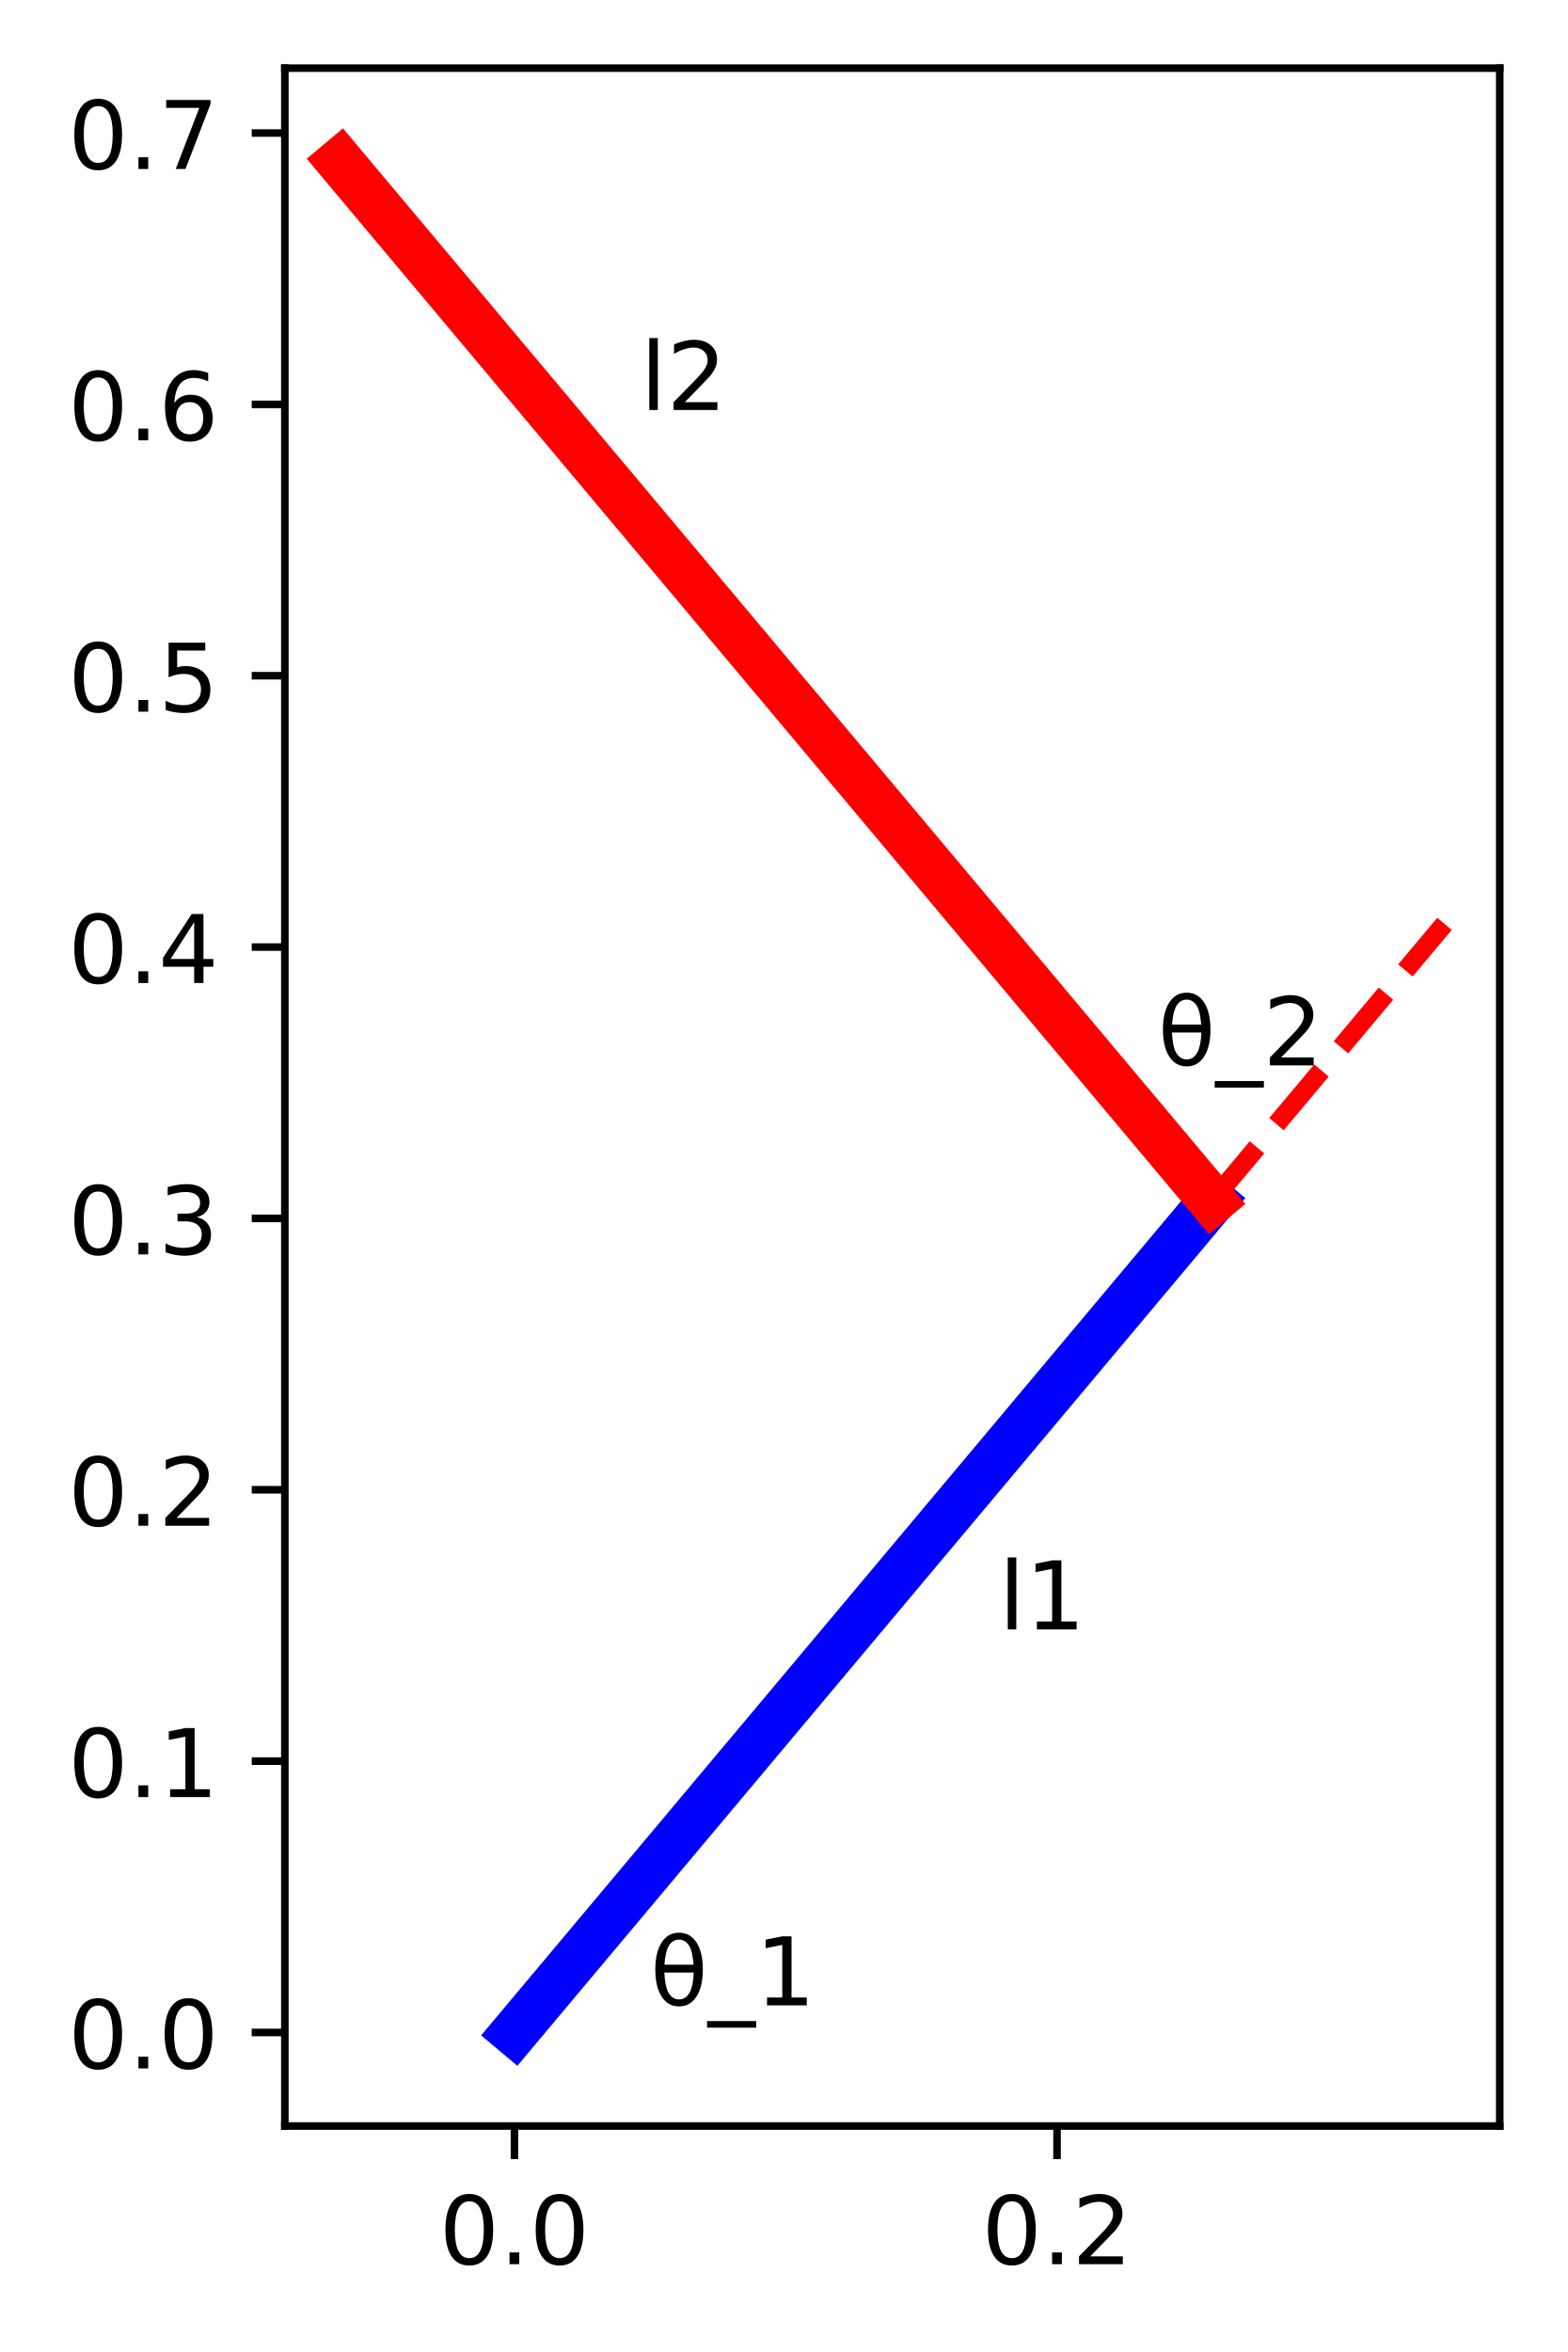
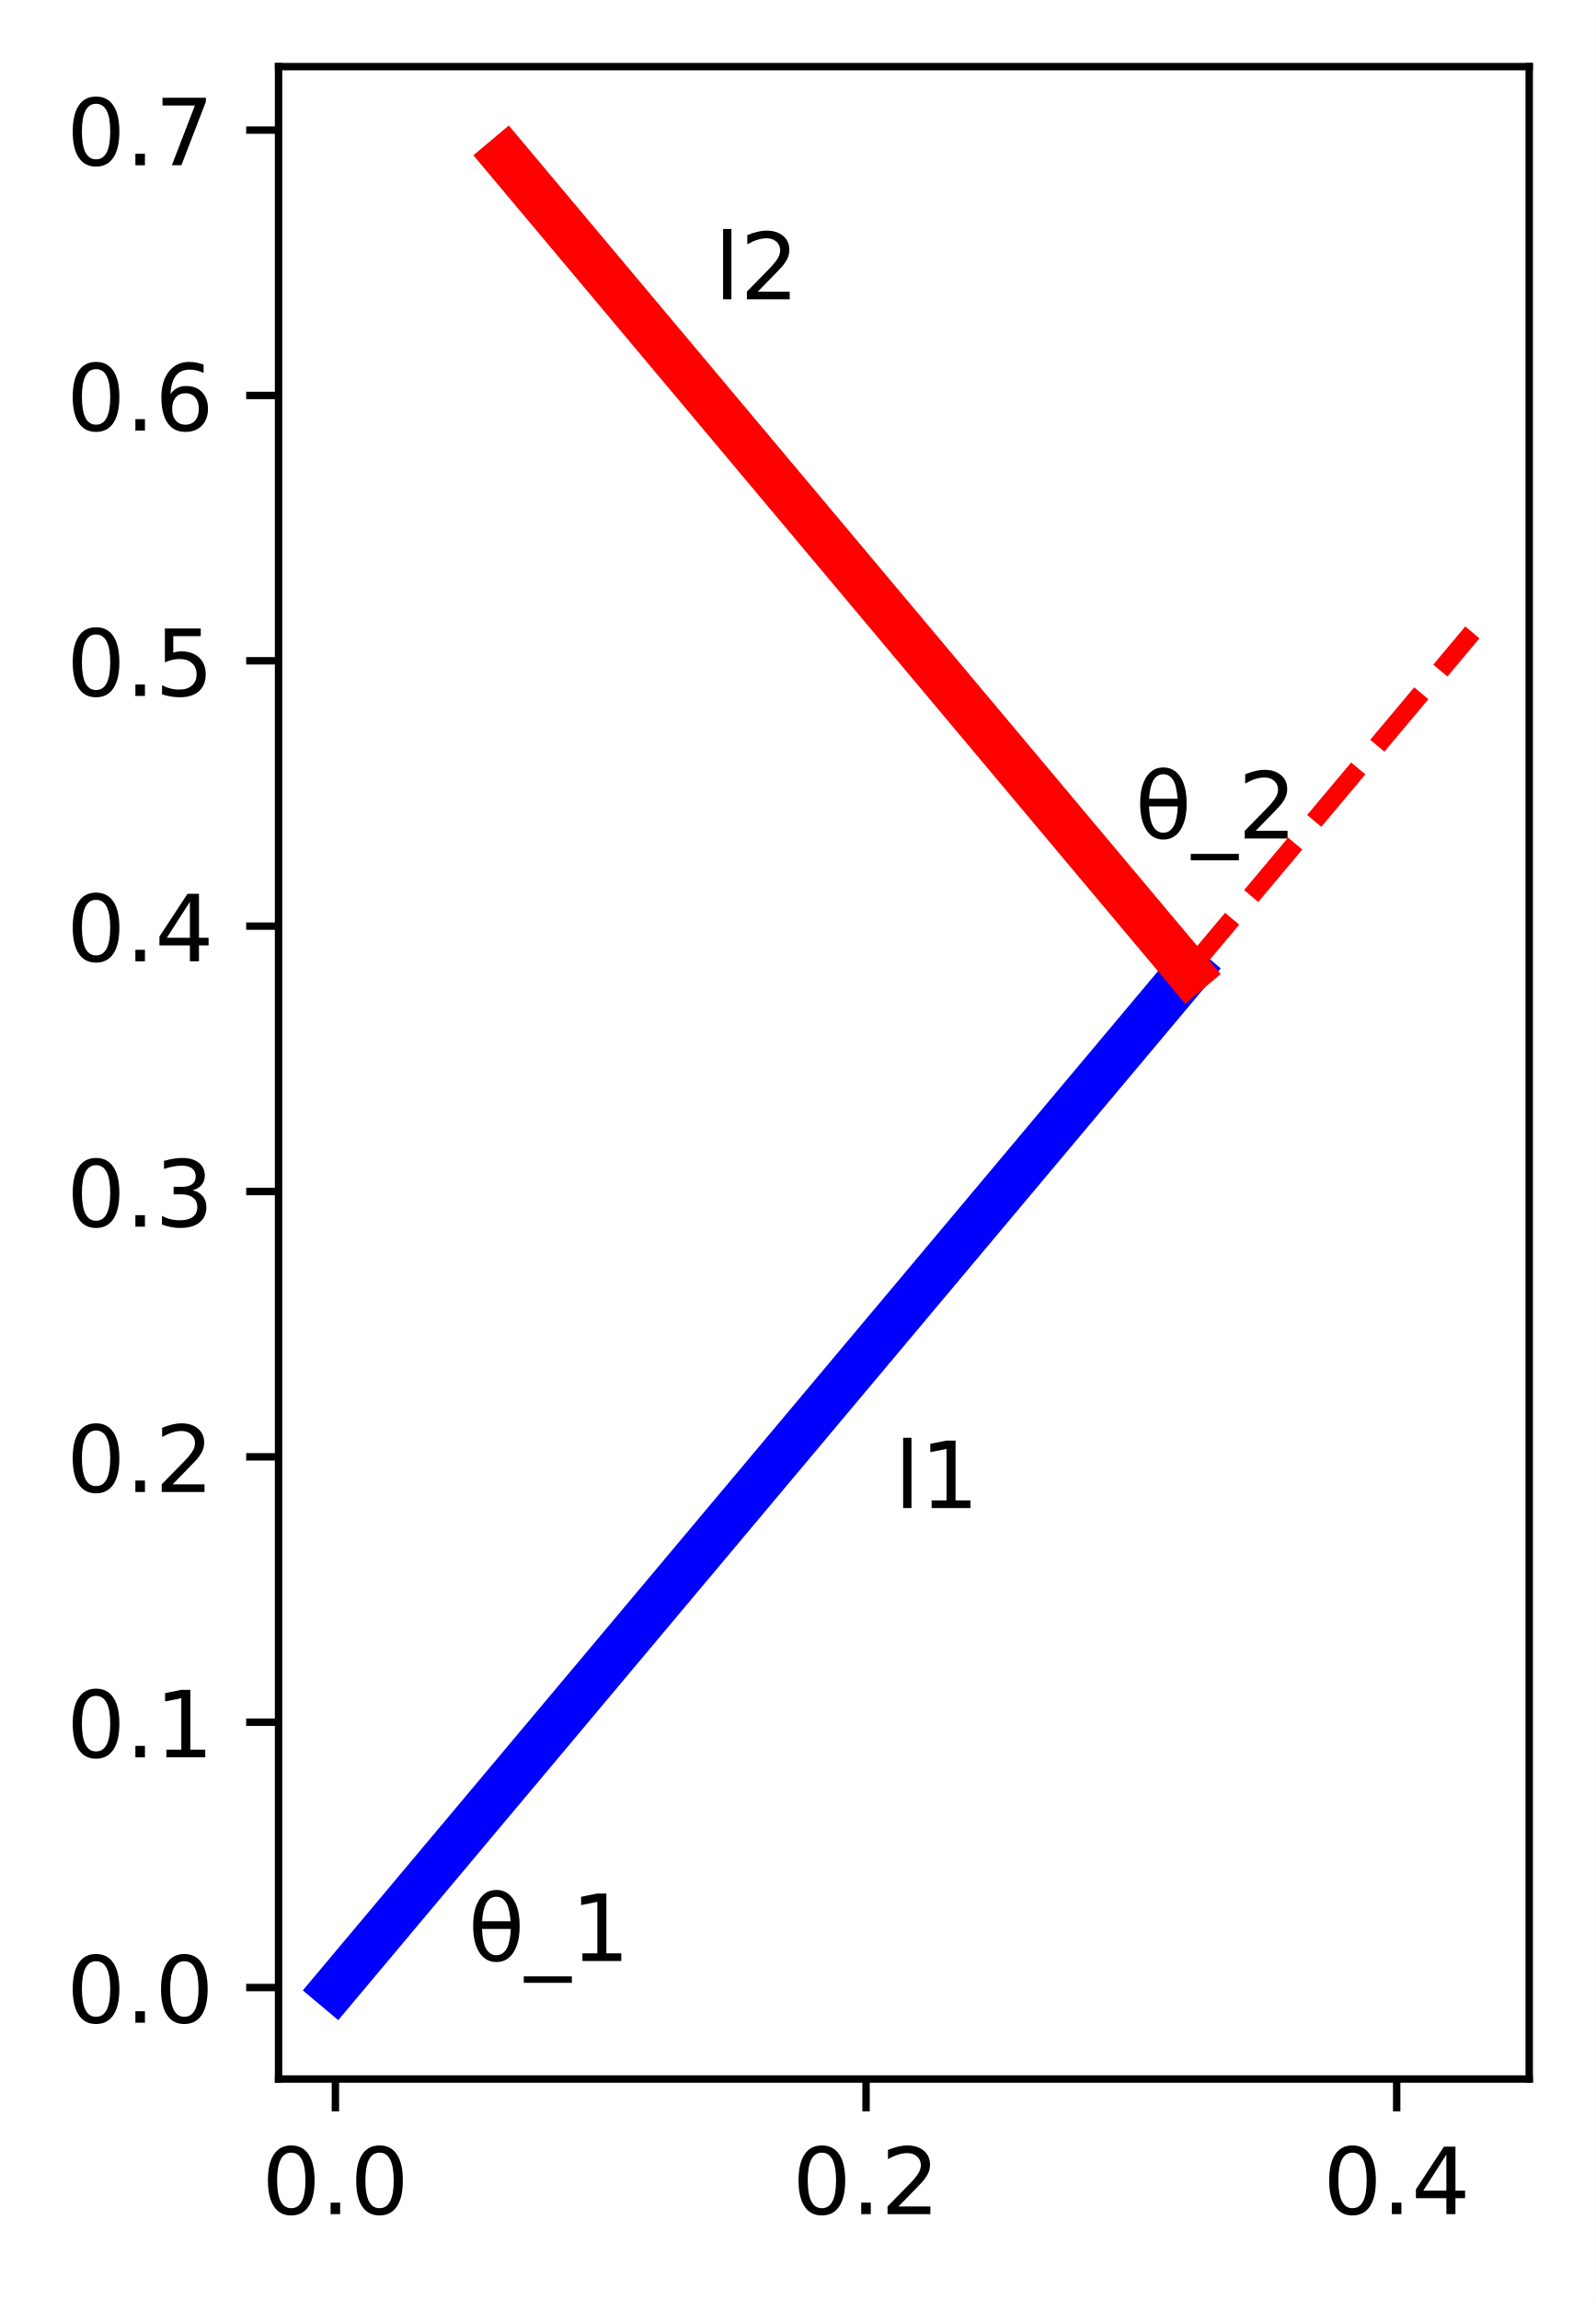
- <svg xmlns="http://www.w3.org/2000/svg" xmlns:xlink="http://www.w3.org/1999/xlink" height="248.518pt" version="1.1" viewBox="0 0 165.697 248.518" width="165.697pt">
+ <svg xmlns="http://www.w3.org/2000/svg" xmlns:xlink="http://www.w3.org/1999/xlink" height="248.518pt" version="1.1" viewBox="0 0 172.454 248.518" width="172.454pt">
  <defs>
    <style type="text/css">
*{stroke-linecap:butt;stroke-linejoin:round;}
  </style>
  </defs>
  <g id="figure_1">
    <g id="patch_1">
-       <path d="M 0 248.518  L 165.697 248.518  L 165.697 0  L 0 0  z " style="fill:#ffffff;" />
+       <path d="M 0 248.518  L 172.454 248.518  L 172.454 0  L 0 0  z " style="fill:#ffffff;" />
    </g>
    <g id="axes_1">
      <g id="patch_2">
-         <path d="M 30.103 224.64  L 158.497 224.64  L 158.497 7.2  L 30.103 7.2  z " style="fill:#ffffff;" />
+         <path d="M 30.103 224.64  L 165.254 224.64  L 165.254 7.2  L 30.103 7.2  z " style="fill:#ffffff;" />
      </g>
      <g id="matplotlib.axis_1">
        <g id="xtick_1">
          <g id="line2d_1">
            <defs>
-               <path d="M 0 0  L 0 3.5  " id="m51eca04567" style="stroke:#000000;stroke-width:0.8;" />
-             </defs>
-             <g>
-               <use style="stroke:#000000;stroke-width:0.8;" x="54.369" xlink:href="#m51eca04567" y="224.64" />
+               <path d="M 0 0  L 0 3.5  " id="meafbf5e340" style="stroke:#000000;stroke-width:0.8;" />
+             </defs>
+             <g>
+               <use style="stroke:#000000;stroke-width:0.8;" x="36.246" xlink:href="#meafbf5e340" y="224.64" />
            </g>
          </g>
          <g id="text_1">
            <defs>
              <path d="M 31.781 66.406  Q 24.172 66.406 20.328 58.906  Q 16.5 51.422 16.5 36.375  Q 16.5 21.391 20.328 13.891  Q 24.172 6.391 31.781 6.391  Q 39.453 6.391 43.281 13.891  Q 47.125 21.391 47.125 36.375  Q 47.125 51.422 43.281 58.906  Q 39.453 66.406 31.781 66.406  z M 31.781 74.219  Q 44.047 74.219 50.516 64.516  Q 56.984 54.828 56.984 36.375  Q 56.984 17.969 50.516 8.266  Q 44.047 -1.422 31.781 -1.422  Q 19.531 -1.422 13.062 8.266  Q 6.594 17.969 6.594 36.375  Q 6.594 54.828 13.062 64.516  Q 19.531 74.219 31.781 74.219  z " id="DejaVuSans-48" />
              <path d="M 10.688 12.406  L 21 12.406  L 21 0  L 10.688 0  z " id="DejaVuSans-46" />
            </defs>
-             <g transform="translate(46.41731 239.2384)scale(0.1 -0.1)">
+             <g transform="translate(28.29479 239.2384)scale(0.1 -0.1)">
              <use xlink:href="#DejaVuSans-48" />
              <use x="63.623" xlink:href="#DejaVuSans-46" />
              <use x="95.41" xlink:href="#DejaVuSans-48" />
            </g>
          </g>
        </g>
        <g id="xtick_2">
          <g id="line2d_2">
            <g>
-               <use style="stroke:#000000;stroke-width:0.8;" x="111.712" xlink:href="#m51eca04567" y="224.64" />
+               <use style="stroke:#000000;stroke-width:0.8;" x="93.589" xlink:href="#meafbf5e340" y="224.64" />
            </g>
          </g>
          <g id="text_2">
            <defs>
              <path d="M 19.188 8.297  L 53.609 8.297  L 53.609 0  L 7.328 0  L 7.328 8.297  Q 12.938 14.109 22.625 23.891  Q 32.328 33.688 34.812 36.531  Q 39.547 41.844 41.422 45.531  Q 43.312 49.219 43.312 52.781  Q 43.312 58.594 39.234 62.25  Q 35.156 65.922 28.609 65.922  Q 23.969 65.922 18.812 64.312  Q 13.672 62.703 7.812 59.422  L 7.812 69.391  Q 13.766 71.781 18.938 73  Q 24.125 74.219 28.422 74.219  Q 39.75 74.219 46.484 68.547  Q 53.219 62.891 53.219 53.422  Q 53.219 48.922 51.531 44.891  Q 49.859 40.875 45.406 35.406  Q 44.188 33.984 37.641 27.219  Q 31.109 20.453 19.188 8.297  z " id="DejaVuSans-50" />
            </defs>
-             <g transform="translate(103.7603 239.2384)scale(0.1 -0.1)">
+             <g transform="translate(85.63777 239.2384)scale(0.1 -0.1)">
              <use xlink:href="#DejaVuSans-48" />
              <use x="63.623" xlink:href="#DejaVuSans-46" />
              <use x="95.41" xlink:href="#DejaVuSans-50" />
+             </g>
+           </g>
+         </g>
+         <g id="xtick_3">
+           <g id="line2d_3">
+             <g>
+               <use style="stroke:#000000;stroke-width:0.8;" x="150.932" xlink:href="#meafbf5e340" y="224.64" />
+             </g>
+           </g>
+           <g id="text_3">
+             <defs>
+               <path d="M 37.797 64.312  L 12.891 25.391  L 37.797 25.391  z M 35.203 72.906  L 47.609 72.906  L 47.609 25.391  L 58.016 25.391  L 58.016 17.188  L 47.609 17.188  L 47.609 0  L 37.797 0  L 37.797 17.188  L 4.891 17.188  L 4.891 26.703  z " id="DejaVuSans-52" />
+             </defs>
+             <g transform="translate(142.9808 239.2384)scale(0.1 -0.1)">
+               <use xlink:href="#DejaVuSans-48" />
+               <use x="63.623" xlink:href="#DejaVuSans-46" />
+               <use x="95.41" xlink:href="#DejaVuSans-52" />
            </g>
          </g>
        </g>
      </g>
      <g id="matplotlib.axis_2">
        <g id="ytick_1">
-           <g id="line2d_3">
-             <defs>
-               <path d="M 0 0  L -3.5 0  " id="m2bfdf76b15" style="stroke:#000000;stroke-width:0.8;" />
-             </defs>
-             <g>
-               <use style="stroke:#000000;stroke-width:0.8;" x="30.103" xlink:href="#m2bfdf76b15" y="214.756" />
-             </g>
-           </g>
-           <g id="text_3">
+           <g id="line2d_4">
+             <defs>
+               <path d="M 0 0  L -3.5 0  " id="m1ddb084333" style="stroke:#000000;stroke-width:0.8;" />
+             </defs>
+             <g>
+               <use style="stroke:#000000;stroke-width:0.8;" x="30.103" xlink:href="#m1ddb084333" y="214.756" />
+             </g>
+           </g>
+           <g id="text_4">
            <g transform="translate(7.2 218.5556)scale(0.1 -0.1)">
              <use xlink:href="#DejaVuSans-48" />
              <use x="63.623" xlink:href="#DejaVuSans-46" />
              <use x="95.41" xlink:href="#DejaVuSans-48" />
            </g>
          </g>
        </g>
        <g id="ytick_2">
-           <g id="line2d_4">
-             <g>
-               <use style="stroke:#000000;stroke-width:0.8;" x="30.103" xlink:href="#m2bfdf76b15" y="186.085" />
-             </g>
-           </g>
-           <g id="text_4">
+           <g id="line2d_5">
+             <g>
+               <use style="stroke:#000000;stroke-width:0.8;" x="30.103" xlink:href="#m1ddb084333" y="186.085" />
+             </g>
+           </g>
+           <g id="text_5">
            <defs>
              <path d="M 12.406 8.297  L 28.516 8.297  L 28.516 63.922  L 10.984 60.406  L 10.984 69.391  L 28.422 72.906  L 38.281 72.906  L 38.281 8.297  L 54.391 8.297  L 54.391 0  L 12.406 0  z " id="DejaVuSans-49" />
            </defs>
            <g transform="translate(7.2 189.8841)scale(0.1 -0.1)">
              <use xlink:href="#DejaVuSans-48" />
              <use x="63.623" xlink:href="#DejaVuSans-46" />
              <use x="95.41" xlink:href="#DejaVuSans-49" />
            </g>
          </g>
        </g>
        <g id="ytick_3">
-           <g id="line2d_5">
-             <g>
-               <use style="stroke:#000000;stroke-width:0.8;" x="30.103" xlink:href="#m2bfdf76b15" y="157.413" />
-             </g>
-           </g>
-           <g id="text_5">
+           <g id="line2d_6">
+             <g>
+               <use style="stroke:#000000;stroke-width:0.8;" x="30.103" xlink:href="#m1ddb084333" y="157.413" />
+             </g>
+           </g>
+           <g id="text_6">
            <g transform="translate(7.2 161.2126)scale(0.1 -0.1)">
              <use xlink:href="#DejaVuSans-48" />
              <use x="63.623" xlink:href="#DejaVuSans-46" />
              <use x="95.41" xlink:href="#DejaVuSans-50" />
            </g>
          </g>
        </g>
        <g id="ytick_4">
-           <g id="line2d_6">
-             <g>
-               <use style="stroke:#000000;stroke-width:0.8;" x="30.103" xlink:href="#m2bfdf76b15" y="128.742" />
-             </g>
-           </g>
-           <g id="text_6">
+           <g id="line2d_7">
+             <g>
+               <use style="stroke:#000000;stroke-width:0.8;" x="30.103" xlink:href="#m1ddb084333" y="128.742" />
+             </g>
+           </g>
+           <g id="text_7">
            <defs>
              <path d="M 40.578 39.312  Q 47.656 37.797 51.625 33  Q 55.609 28.219 55.609 21.188  Q 55.609 10.406 48.188 4.484  Q 40.766 -1.422 27.094 -1.422  Q 22.516 -1.422 17.656 -0.516  Q 12.797 0.391 7.625 2.203  L 7.625 11.719  Q 11.719 9.328 16.594 8.109  Q 21.484 6.891 26.812 6.891  Q 36.078 6.891 40.938 10.547  Q 45.797 14.203 45.797 21.188  Q 45.797 27.641 41.281 31.266  Q 36.766 34.906 28.719 34.906  L 20.219 34.906  L 20.219 43.016  L 29.109 43.016  Q 36.375 43.016 40.234 45.922  Q 44.094 48.828 44.094 54.297  Q 44.094 59.906 40.109 62.906  Q 36.141 65.922 28.719 65.922  Q 24.656 65.922 20.016 65.031  Q 15.375 64.156 9.812 62.312  L 9.812 71.094  Q 15.438 72.656 20.344 73.438  Q 25.25 74.219 29.594 74.219  Q 40.828 74.219 47.359 69.109  Q 53.906 64.016 53.906 55.328  Q 53.906 49.266 50.438 45.094  Q 46.969 40.922 40.578 39.312  z " id="DejaVuSans-51" />
            </defs>
            <g transform="translate(7.2 132.5411)scale(0.1 -0.1)">
              <use xlink:href="#DejaVuSans-48" />
              <use x="63.623" xlink:href="#DejaVuSans-46" />
              <use x="95.41" xlink:href="#DejaVuSans-51" />
            </g>
          </g>
        </g>
        <g id="ytick_5">
-           <g id="line2d_7">
-             <g>
-               <use style="stroke:#000000;stroke-width:0.8;" x="30.103" xlink:href="#m2bfdf76b15" y="100.07" />
-             </g>
-           </g>
-           <g id="text_7">
-             <defs>
-               <path d="M 37.797 64.312  L 12.891 25.391  L 37.797 25.391  z M 35.203 72.906  L 47.609 72.906  L 47.609 25.391  L 58.016 25.391  L 58.016 17.188  L 47.609 17.188  L 47.609 0  L 37.797 0  L 37.797 17.188  L 4.891 17.188  L 4.891 26.703  z " id="DejaVuSans-52" />
-             </defs>
+           <g id="line2d_8">
+             <g>
+               <use style="stroke:#000000;stroke-width:0.8;" x="30.103" xlink:href="#m1ddb084333" y="100.07" />
+             </g>
+           </g>
+           <g id="text_8">
            <g transform="translate(7.2 103.8696)scale(0.1 -0.1)">
              <use xlink:href="#DejaVuSans-48" />
              <use x="63.623" xlink:href="#DejaVuSans-46" />
              <use x="95.41" xlink:href="#DejaVuSans-52" />
            </g>
          </g>
        </g>
        <g id="ytick_6">
-           <g id="line2d_8">
-             <g>
-               <use style="stroke:#000000;stroke-width:0.8;" x="30.103" xlink:href="#m2bfdf76b15" y="71.399" />
-             </g>
-           </g>
-           <g id="text_8">
+           <g id="line2d_9">
+             <g>
+               <use style="stroke:#000000;stroke-width:0.8;" x="30.103" xlink:href="#m1ddb084333" y="71.399" />
+             </g>
+           </g>
+           <g id="text_9">
            <defs>
              <path d="M 10.797 72.906  L 49.516 72.906  L 49.516 64.594  L 19.828 64.594  L 19.828 46.734  Q 21.969 47.469 24.109 47.828  Q 26.266 48.188 28.422 48.188  Q 40.625 48.188 47.75 41.5  Q 54.891 34.812 54.891 23.391  Q 54.891 11.625 47.562 5.094  Q 40.234 -1.422 26.906 -1.422  Q 22.312 -1.422 17.547 -0.641  Q 12.797 0.141 7.719 1.703  L 7.719 11.625  Q 12.109 9.234 16.797 8.062  Q 21.484 6.891 26.703 6.891  Q 35.156 6.891 40.078 11.328  Q 45.016 15.766 45.016 23.391  Q 45.016 31 40.078 35.438  Q 35.156 39.891 26.703 39.891  Q 22.75 39.891 18.812 39.016  Q 14.891 38.141 10.797 36.281  z " id="DejaVuSans-53" />
            </defs>
            <g transform="translate(7.2 75.19813)scale(0.1 -0.1)">
              <use xlink:href="#DejaVuSans-48" />
              <use x="63.623" xlink:href="#DejaVuSans-46" />
              <use x="95.41" xlink:href="#DejaVuSans-53" />
            </g>
          </g>
        </g>
        <g id="ytick_7">
-           <g id="line2d_9">
-             <g>
-               <use style="stroke:#000000;stroke-width:0.8;" x="30.103" xlink:href="#m2bfdf76b15" y="42.727" />
-             </g>
-           </g>
-           <g id="text_9">
+           <g id="line2d_10">
+             <g>
+               <use style="stroke:#000000;stroke-width:0.8;" x="30.103" xlink:href="#m1ddb084333" y="42.727" />
+             </g>
+           </g>
+           <g id="text_10">
            <defs>
              <path d="M 33.016 40.375  Q 26.375 40.375 22.484 35.828  Q 18.609 31.297 18.609 23.391  Q 18.609 15.531 22.484 10.953  Q 26.375 6.391 33.016 6.391  Q 39.656 6.391 43.531 10.953  Q 47.406 15.531 47.406 23.391  Q 47.406 31.297 43.531 35.828  Q 39.656 40.375 33.016 40.375  z M 52.594 71.297  L 52.594 62.312  Q 48.875 64.062 45.094 64.984  Q 41.312 65.922 37.594 65.922  Q 27.828 65.922 22.672 59.328  Q 17.531 52.734 16.797 39.406  Q 19.672 43.656 24.016 45.922  Q 28.375 48.188 33.594 48.188  Q 44.578 48.188 50.953 41.516  Q 57.328 34.859 57.328 23.391  Q 57.328 12.156 50.688 5.359  Q 44.047 -1.422 33.016 -1.422  Q 20.359 -1.422 13.672 8.266  Q 6.984 17.969 6.984 36.375  Q 6.984 53.656 15.188 63.938  Q 23.391 74.219 37.203 74.219  Q 40.922 74.219 44.703 73.484  Q 48.484 72.75 52.594 71.297  z " id="DejaVuSans-54" />
            </defs>
            <g transform="translate(7.2 46.52664)scale(0.1 -0.1)">
              <use xlink:href="#DejaVuSans-48" />
              <use x="63.623" xlink:href="#DejaVuSans-46" />
              <use x="95.41" xlink:href="#DejaVuSans-54" />
            </g>
          </g>
        </g>
        <g id="ytick_8">
-           <g id="line2d_10">
-             <g>
-               <use style="stroke:#000000;stroke-width:0.8;" x="30.103" xlink:href="#m2bfdf76b15" y="14.056" />
-             </g>
-           </g>
-           <g id="text_10">
+           <g id="line2d_11">
+             <g>
+               <use style="stroke:#000000;stroke-width:0.8;" x="30.103" xlink:href="#m1ddb084333" y="14.056" />
+             </g>
+           </g>
+           <g id="text_11">
            <defs>
              <path d="M 8.203 72.906  L 55.078 72.906  L 55.078 68.703  L 28.609 0  L 18.312 0  L 43.219 64.594  L 8.203 64.594  z " id="DejaVuSans-55" />
            </defs>
            <g transform="translate(7.2 17.85515)scale(0.1 -0.1)">
              <use xlink:href="#DejaVuSans-48" />
              <use x="63.623" xlink:href="#DejaVuSans-46" />
              <use x="95.41" xlink:href="#DejaVuSans-55" />
            </g>
          </g>
        </g>
      </g>
-       <g id="line2d_11">
-         <path clip-path="url(#pff4c005f80)" d="M 54.369 214.756  L 128.088 126.902  " style="fill:none;stroke:#0000ff;stroke-linecap:square;stroke-width:5;" />
-       </g>
      <g id="line2d_12">
-         <path clip-path="url(#pff4c005f80)" d="M 128.088 126.902  L 152.66 97.617  " style="fill:none;stroke:#ff0000;stroke-dasharray:7.4,3.2;stroke-dashoffset:0;stroke-width:2;" />
+         <path clip-path="url(#p61df5aa04e)" d="M 36.246 214.756  L 128.395 104.938  " style="fill:none;stroke:#0000ff;stroke-linecap:square;stroke-width:5;" />
      </g>
      <g id="line2d_13">
-         <path clip-path="url(#pff4c005f80)" d="M 128.088 126.902  L 35.939 17.084  " style="fill:none;stroke:#ff0000;stroke-linecap:square;stroke-width:5;" />
+         <path clip-path="url(#p61df5aa04e)" d="M 128.395 104.938  L 159.111 68.332  " style="fill:none;stroke:#ff0000;stroke-dasharray:7.4,3.2;stroke-dashoffset:0;stroke-width:2;" />
+       </g>
+       <g id="line2d_14">
+         <path clip-path="url(#p61df5aa04e)" d="M 128.395 104.938  L 54.676 17.084  " style="fill:none;stroke:#ff0000;stroke-linecap:square;stroke-width:5;" />
      </g>
      <g id="patch_3">
        <path d="M 30.103 224.64  L 30.103 7.2  " style="fill:none;stroke:#000000;stroke-linecap:square;stroke-linejoin:miter;stroke-width:0.8;" />
      </g>
      <g id="patch_4">
-         <path d="M 158.497 224.64  L 158.497 7.2  " style="fill:none;stroke:#000000;stroke-linecap:square;stroke-linejoin:miter;stroke-width:0.8;" />
+         <path d="M 165.254 224.64  L 165.254 7.2  " style="fill:none;stroke:#000000;stroke-linecap:square;stroke-linejoin:miter;stroke-width:0.8;" />
      </g>
      <g id="patch_5">
-         <path d="M 30.103 224.64  L 158.497 224.64  " style="fill:none;stroke:#000000;stroke-linecap:square;stroke-linejoin:miter;stroke-width:0.8;" />
+         <path d="M 30.103 224.64  L 165.254 224.64  " style="fill:none;stroke:#000000;stroke-linecap:square;stroke-linejoin:miter;stroke-width:0.8;" />
      </g>
      <g id="patch_6">
-         <path d="M 30.103 7.2  L 158.497 7.2  " style="fill:none;stroke:#000000;stroke-linecap:square;stroke-linejoin:miter;stroke-width:0.8;" />
-       </g>
-       <g id="text_11">
+         <path d="M 30.103 7.2  L 165.254 7.2  " style="fill:none;stroke:#000000;stroke-linecap:square;stroke-linejoin:miter;stroke-width:0.8;" />
+       </g>
+       <g id="text_12">
        <defs>
          <path d="M 46.141 34.672  L 15.047 34.672  Q 15.766 20.062 19.141 13.875  Q 23.344 6.25 30.609 6.25  Q 37.938 6.25 42 13.922  Q 45.562 20.656 46.141 34.672  z M 46 42.969  Q 44.625 56.844 42 61.719  Q 37.797 69.438 30.609 69.438  Q 23.141 69.438 19.188 61.812  Q 16.062 55.672 15.141 42.969  z M 30.609 76.766  Q 42.328 76.766 49.031 66.406  Q 55.719 56.109 55.719 37.844  Q 55.719 19.625 49.031 9.281  Q 42.328 -1.125 30.609 -1.125  Q 18.844 -1.125 12.203 9.281  Q 5.516 19.625 5.516 37.844  Q 5.516 56.109 12.203 66.406  Q 18.844 76.766 30.609 76.766  z " id="DejaVuSans-952" />
          <path d="M 50.984 -16.609  L 50.984 -23.578  L -0.984 -23.578  L -0.984 -16.609  z " id="DejaVuSans-95" />
        </defs>
-         <g transform="translate(68.70462 211.8892)scale(0.1 -0.1)">
+         <g transform="translate(50.5821 211.8892)scale(0.1 -0.1)">
          <use xlink:href="#DejaVuSans-952" />
          <use x="61.182" xlink:href="#DejaVuSans-95" />
          <use x="111.182" xlink:href="#DejaVuSans-49" />
        </g>
      </g>
-       <g id="text_12">
-         <g transform="translate(122.3533 112.5661)scale(0.1 -0.1)">
+       <g id="text_13">
+         <g transform="translate(122.6604 90.60244)scale(0.1 -0.1)">
          <use xlink:href="#DejaVuSans-952" />
          <use x="61.182" xlink:href="#DejaVuSans-95" />
          <use x="111.182" xlink:href="#DejaVuSans-50" />
        </g>
      </g>
-       <g id="text_13">
+       <g id="text_14">
        <defs>
          <path d="M 9.422 75.984  L 18.406 75.984  L 18.406 0  L 9.422 0  z " id="DejaVuSans-108" />
        </defs>
-         <g transform="translate(105.564 172.1627)scale(0.1 -0.1)">
+         <g transform="translate(96.6563 162.9479)scale(0.1 -0.1)">
          <use xlink:href="#DejaVuSans-108" />
          <use x="27.783" xlink:href="#DejaVuSans-49" />
        </g>
      </g>
-       <g id="text_14">
-         <g transform="translate(67.67764 43.32124)scale(0.1 -0.1)">
+       <g id="text_15">
+         <g transform="translate(77.19964 32.33942)scale(0.1 -0.1)">
          <use xlink:href="#DejaVuSans-108" />
          <use x="27.783" xlink:href="#DejaVuSans-50" />
        </g>
      </g>
    </g>
  </g>
  <defs>
-     <clipPath id="pff4c005f80">
-       <rect height="217.44" width="128.393" x="30.103" y="7.2" />
+     <clipPath id="p61df5aa04e">
+       <rect height="217.44" width="135.151" x="30.103" y="7.2" />
    </clipPath>
  </defs>
</svg>
